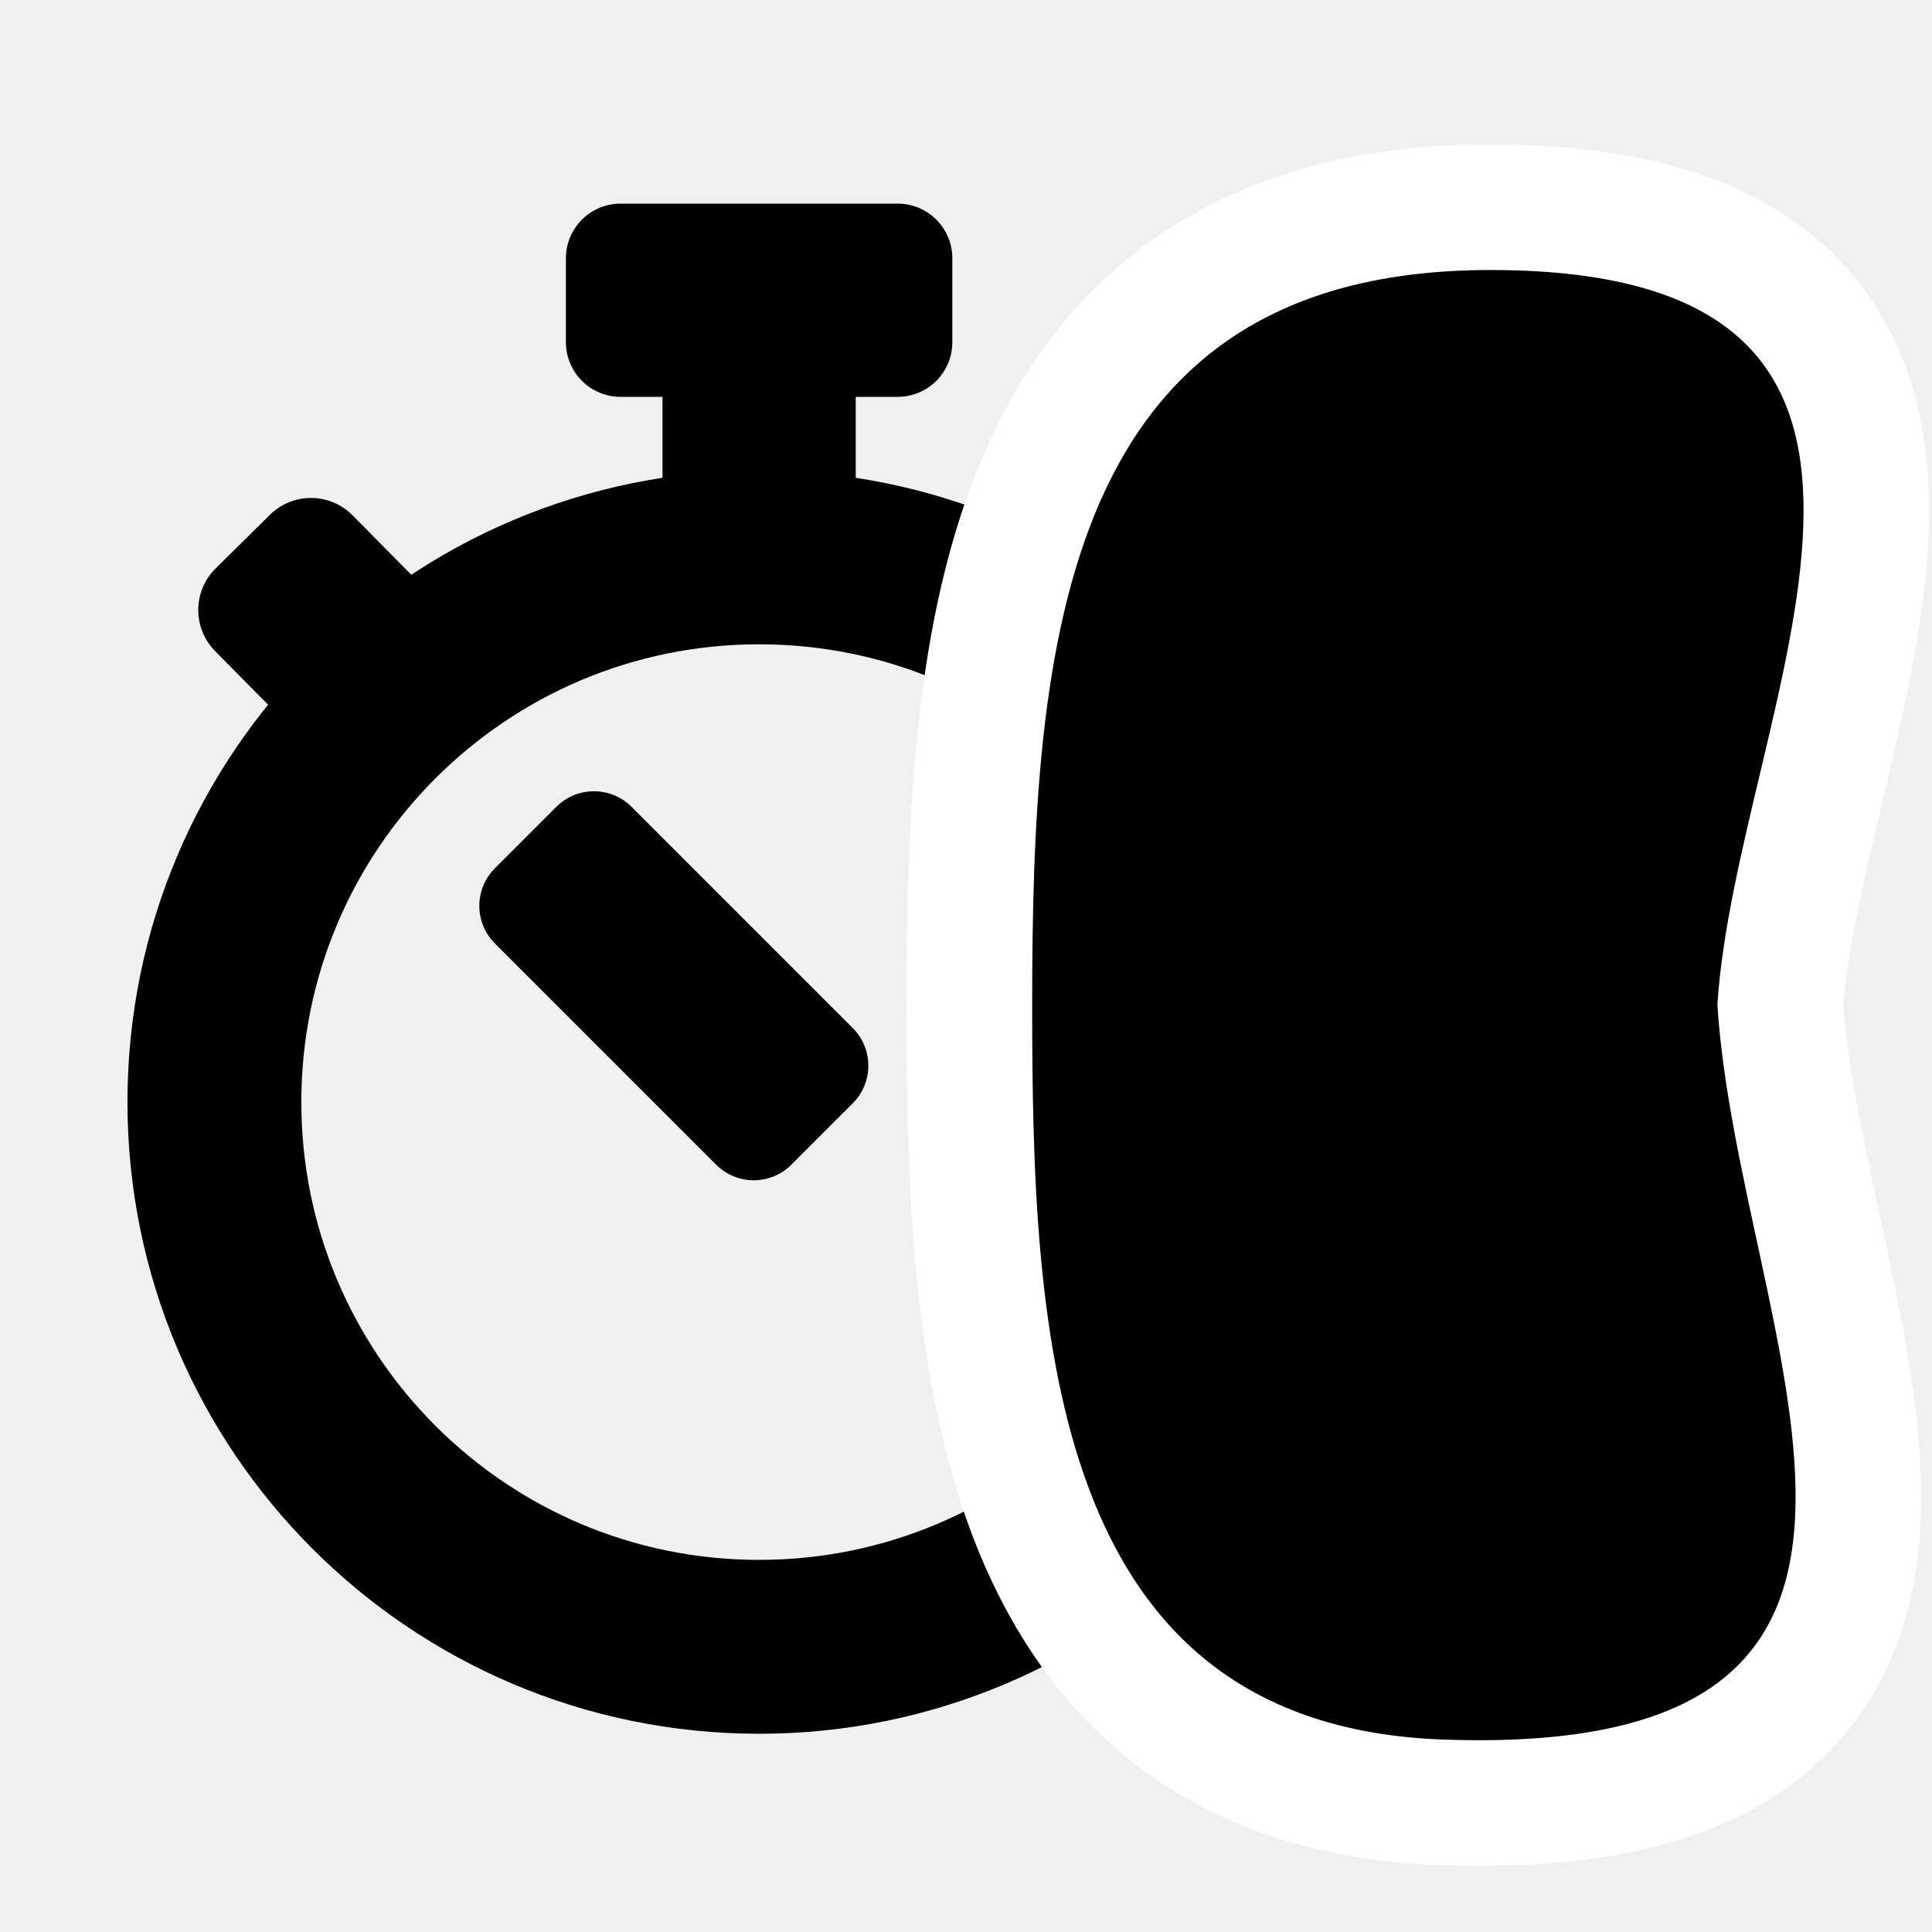
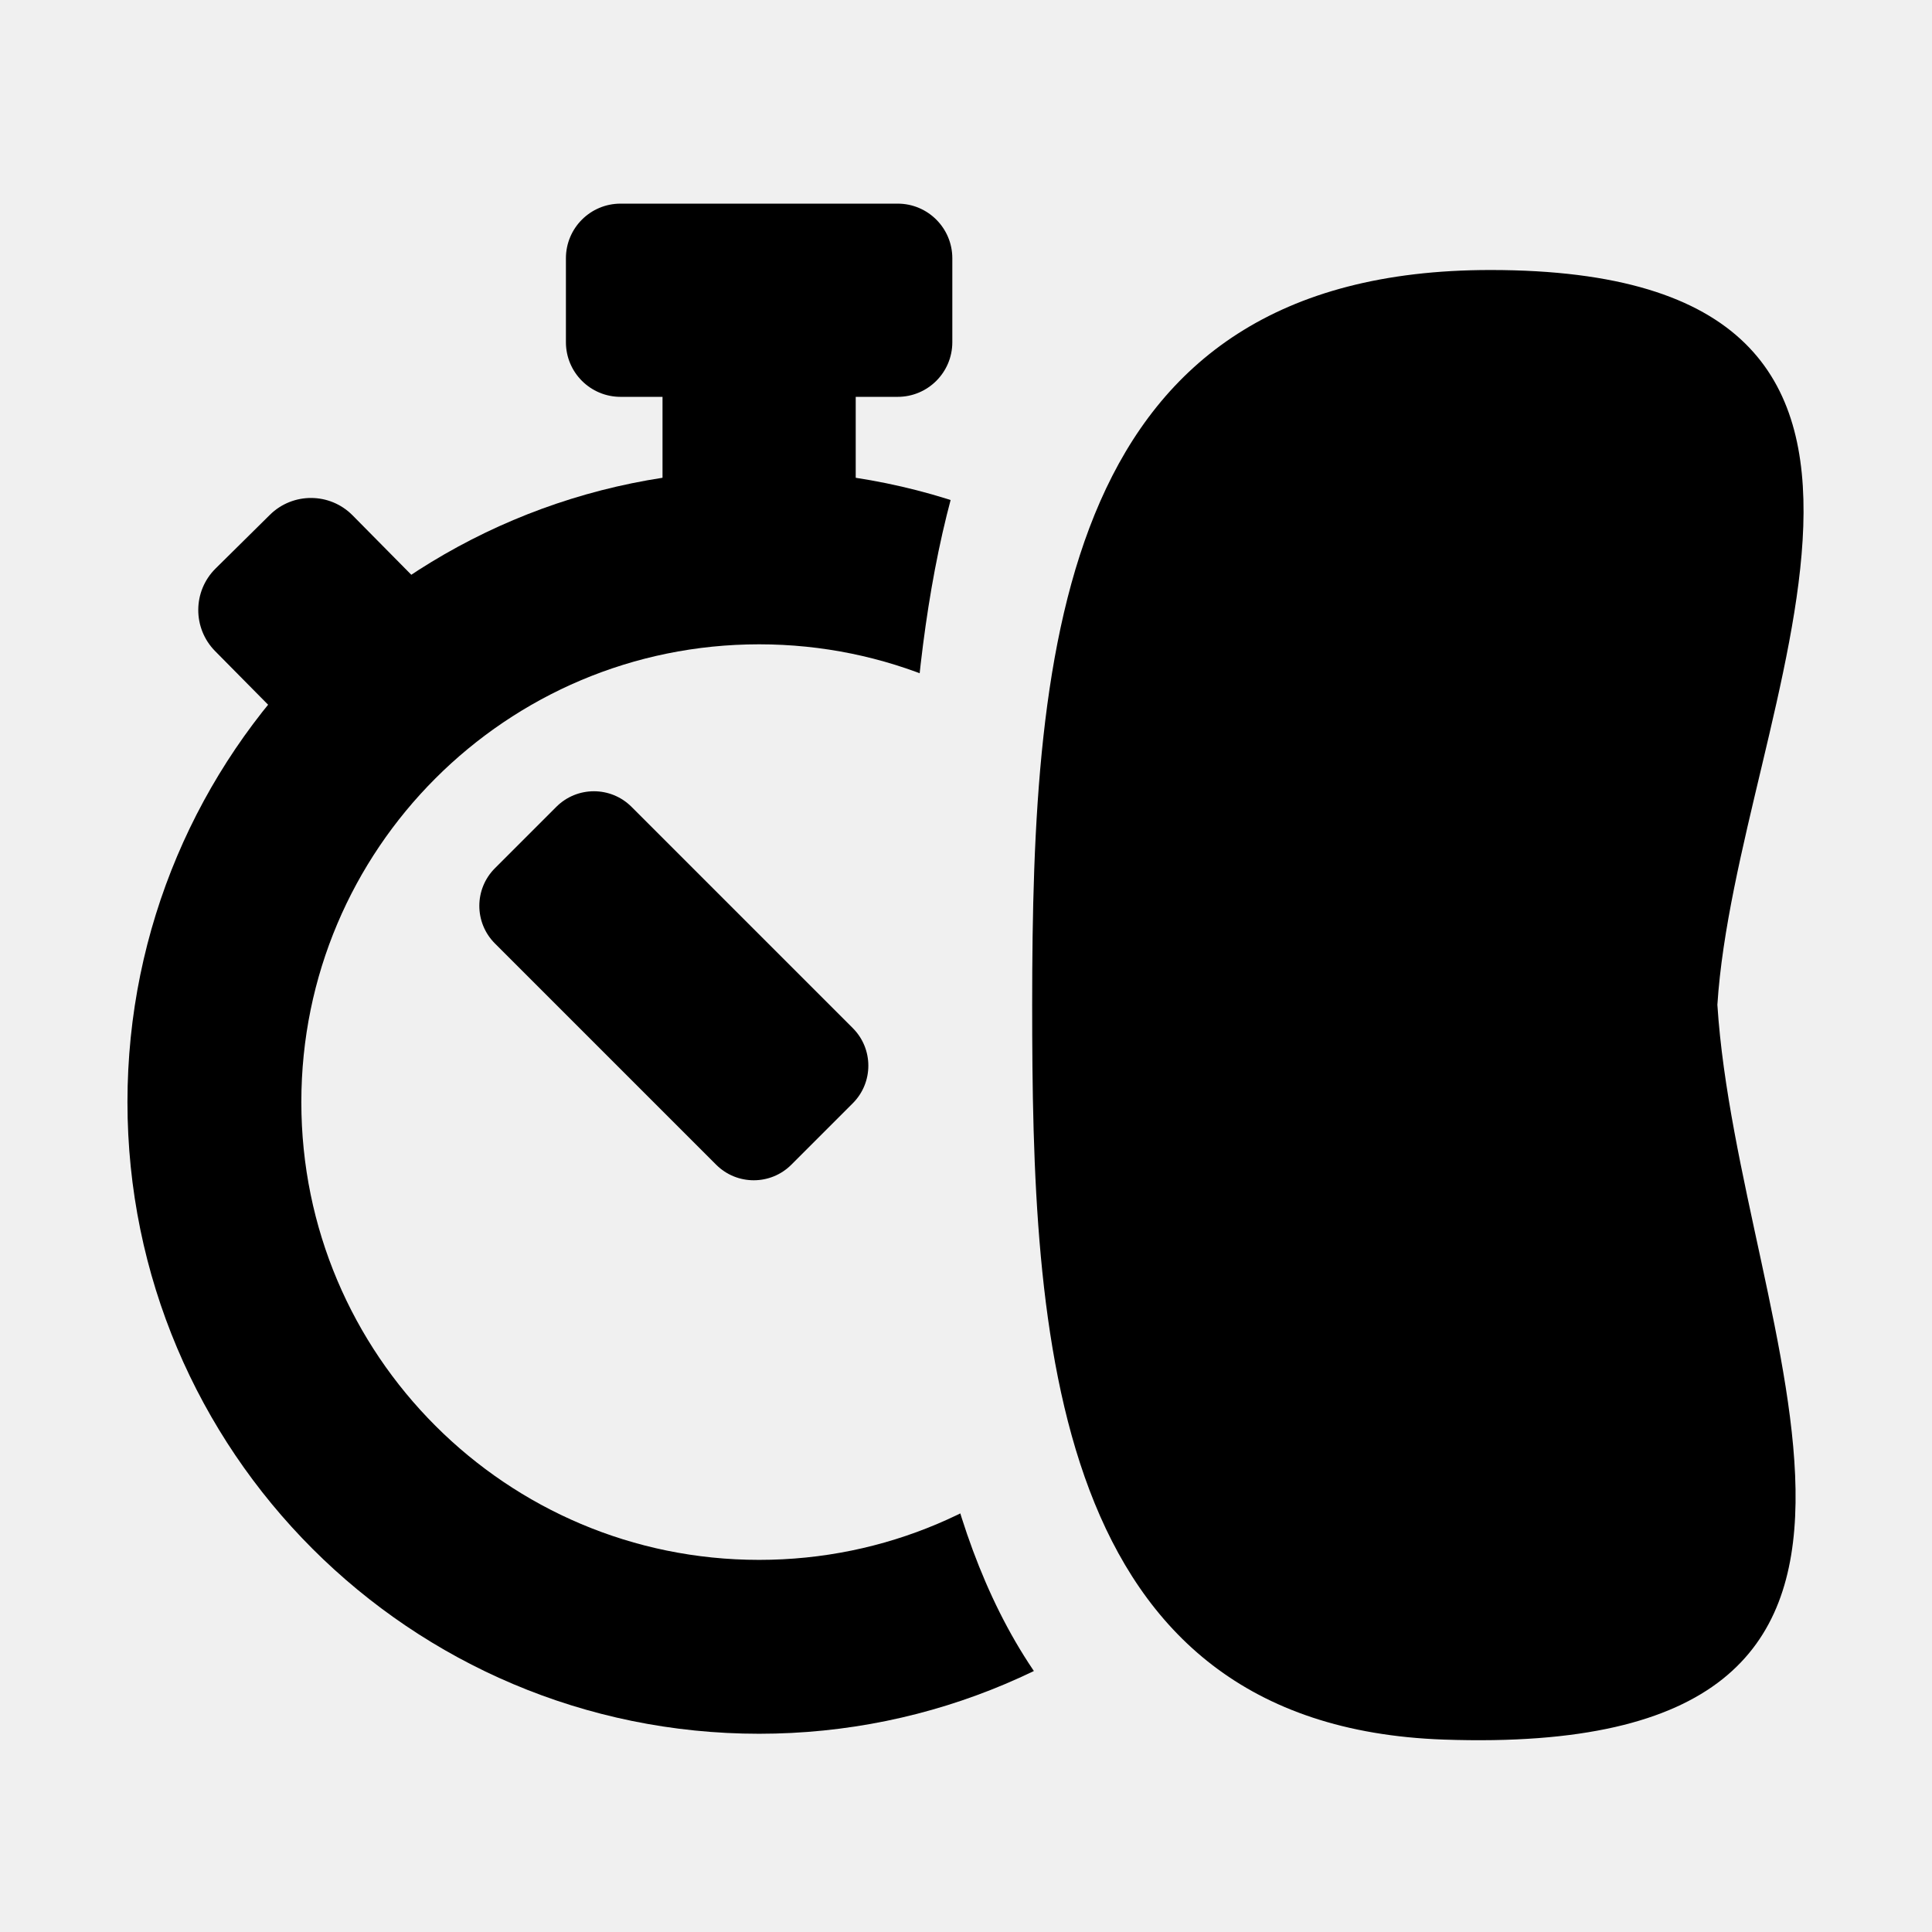
<svg xmlns="http://www.w3.org/2000/svg" version="1.1" id="Layer_1" x="0px" y="0px" width="500px" height="500px" viewBox="0 0 500 500" enable-background="new 0 0 500 500" xml:space="preserve">
-   <defs id="defs3" />
+   <defs id="defs3">
+     <clipPath clipPathUnits="userSpaceOnUse" id="clipPath7">
+       <path fill="#000000" d="m 459.053,254.898 c 6.239,-91.84 93.582,-227.825 -74.34,-227.825 -140.67,0 -150.11,115.243 -150.11,227.825 0,101.797 5.119,223.54 134.833,227.825 180.837,5.975 96.551,-125.764 89.617,-227.825 z" id="path7" style="display:none;stroke:#ffffff;stroke-width:0;stroke-dasharray:none;stroke-opacity:1;paint-order:stroke fill markers" />
+       <path id="lpe_path-effect7" style="display:inline;stroke:#ffffff;stroke-width:0;stroke-dasharray:none;stroke-opacity:1;paint-order:stroke fill markers" class="powerclip" d="M 27.985,116.747 H 364.933 V 453.695 H 27.985 Z M 459.053,254.898 c 6.239,-91.84 93.582,-227.825 -74.34,-227.825 -140.67,0 -150.11,115.243 -150.11,227.825 0,101.797 5.119,223.54 134.833,227.825 180.837,5.975 96.551,-125.764 89.617,-227.825 z" />
+     </clipPath>
+   </defs>
  <rect style="fill:#000000;stroke:#ffffff;stroke-width:0;stroke-dasharray:none;stroke-opacity:1;paint-order:stroke fill markers" id="rect7" width="100" height="50" x="146.459" y="52.702" ry="14.137" />
  <rect style="fill:#000000;stroke:#ffffff;stroke-width:0;stroke-dasharray:none;stroke-opacity:1;paint-order:stroke fill markers" id="rect8" width="50" height="52.096" x="171.459" y="87.381" ry="0" />
  <rect style="fill:#000000;stroke:#ffffff;stroke-width:0;stroke-dasharray:none;stroke-opacity:1;paint-order:stroke fill markers" id="rect8-3" width="50" height="52.096" x="-78.854" y="143.864" ry="15.134" transform="rotate(-44.66334)" />
-   <circle style="fill:none;stroke:#000000;stroke-width:45;stroke-linejoin:round;stroke-dasharray:none;stroke-opacity:1;paint-order:stroke fill markers" id="path8" cx="196.459" cy="285.221" r="140.974" />
-   <path fill="#000000" d="m 444.456,260.04 c 4.929,-76.658 73.935,-190.163 -58.733,-190.163 -111.138,0 -118.596,96.192 -118.596,190.163 0,84.969 4.044,186.586 106.526,190.163 142.872,4.987 76.281,-104.974 70.803,-190.163 z" id="path3" style="display:inline;stroke:#ffffff;stroke-width:65;stroke-dasharray:none;stroke-opacity:1;paint-order:stroke fill markers" />
+   <path style="fill:none;stroke:#000000;stroke-width:45;stroke-linejoin:round;stroke-dasharray:none;stroke-opacity:1;paint-order:stroke fill markers" id="path8" clip-path="url(#clipPath7)" d="M 337.433,285.221 A 140.974,140.974 0 0 1 196.459,426.195 140.974,140.974 0 0 1 55.485,285.221 140.974,140.974 0 0 1 196.459,144.247 140.974,140.974 0 0 1 337.433,285.221 Z" />
+   <path fill="#000000" d="m 444.456,260.04 c 4.929,-76.658 73.935,-190.163 -58.733,-190.163 -111.138,0 -118.596,96.192 -118.596,190.163 0,84.969 4.044,186.586 106.526,190.163 142.872,4.987 76.281,-104.974 70.803,-190.163 z" id="path3" style="display:inline;stroke:#ffffff;stroke-width:0;stroke-dasharray:none;stroke-opacity:1;paint-order:stroke fill markers" />
  <rect style="fill:#000000;stroke:#000000;stroke-width:0;stroke-linejoin:round;stroke-dasharray:none;stroke-opacity:1;paint-order:stroke fill markers" id="rect9" width="50" height="108.497" x="-82.083" y="249.456" ry="13.761" transform="rotate(-45)" />
</svg>
